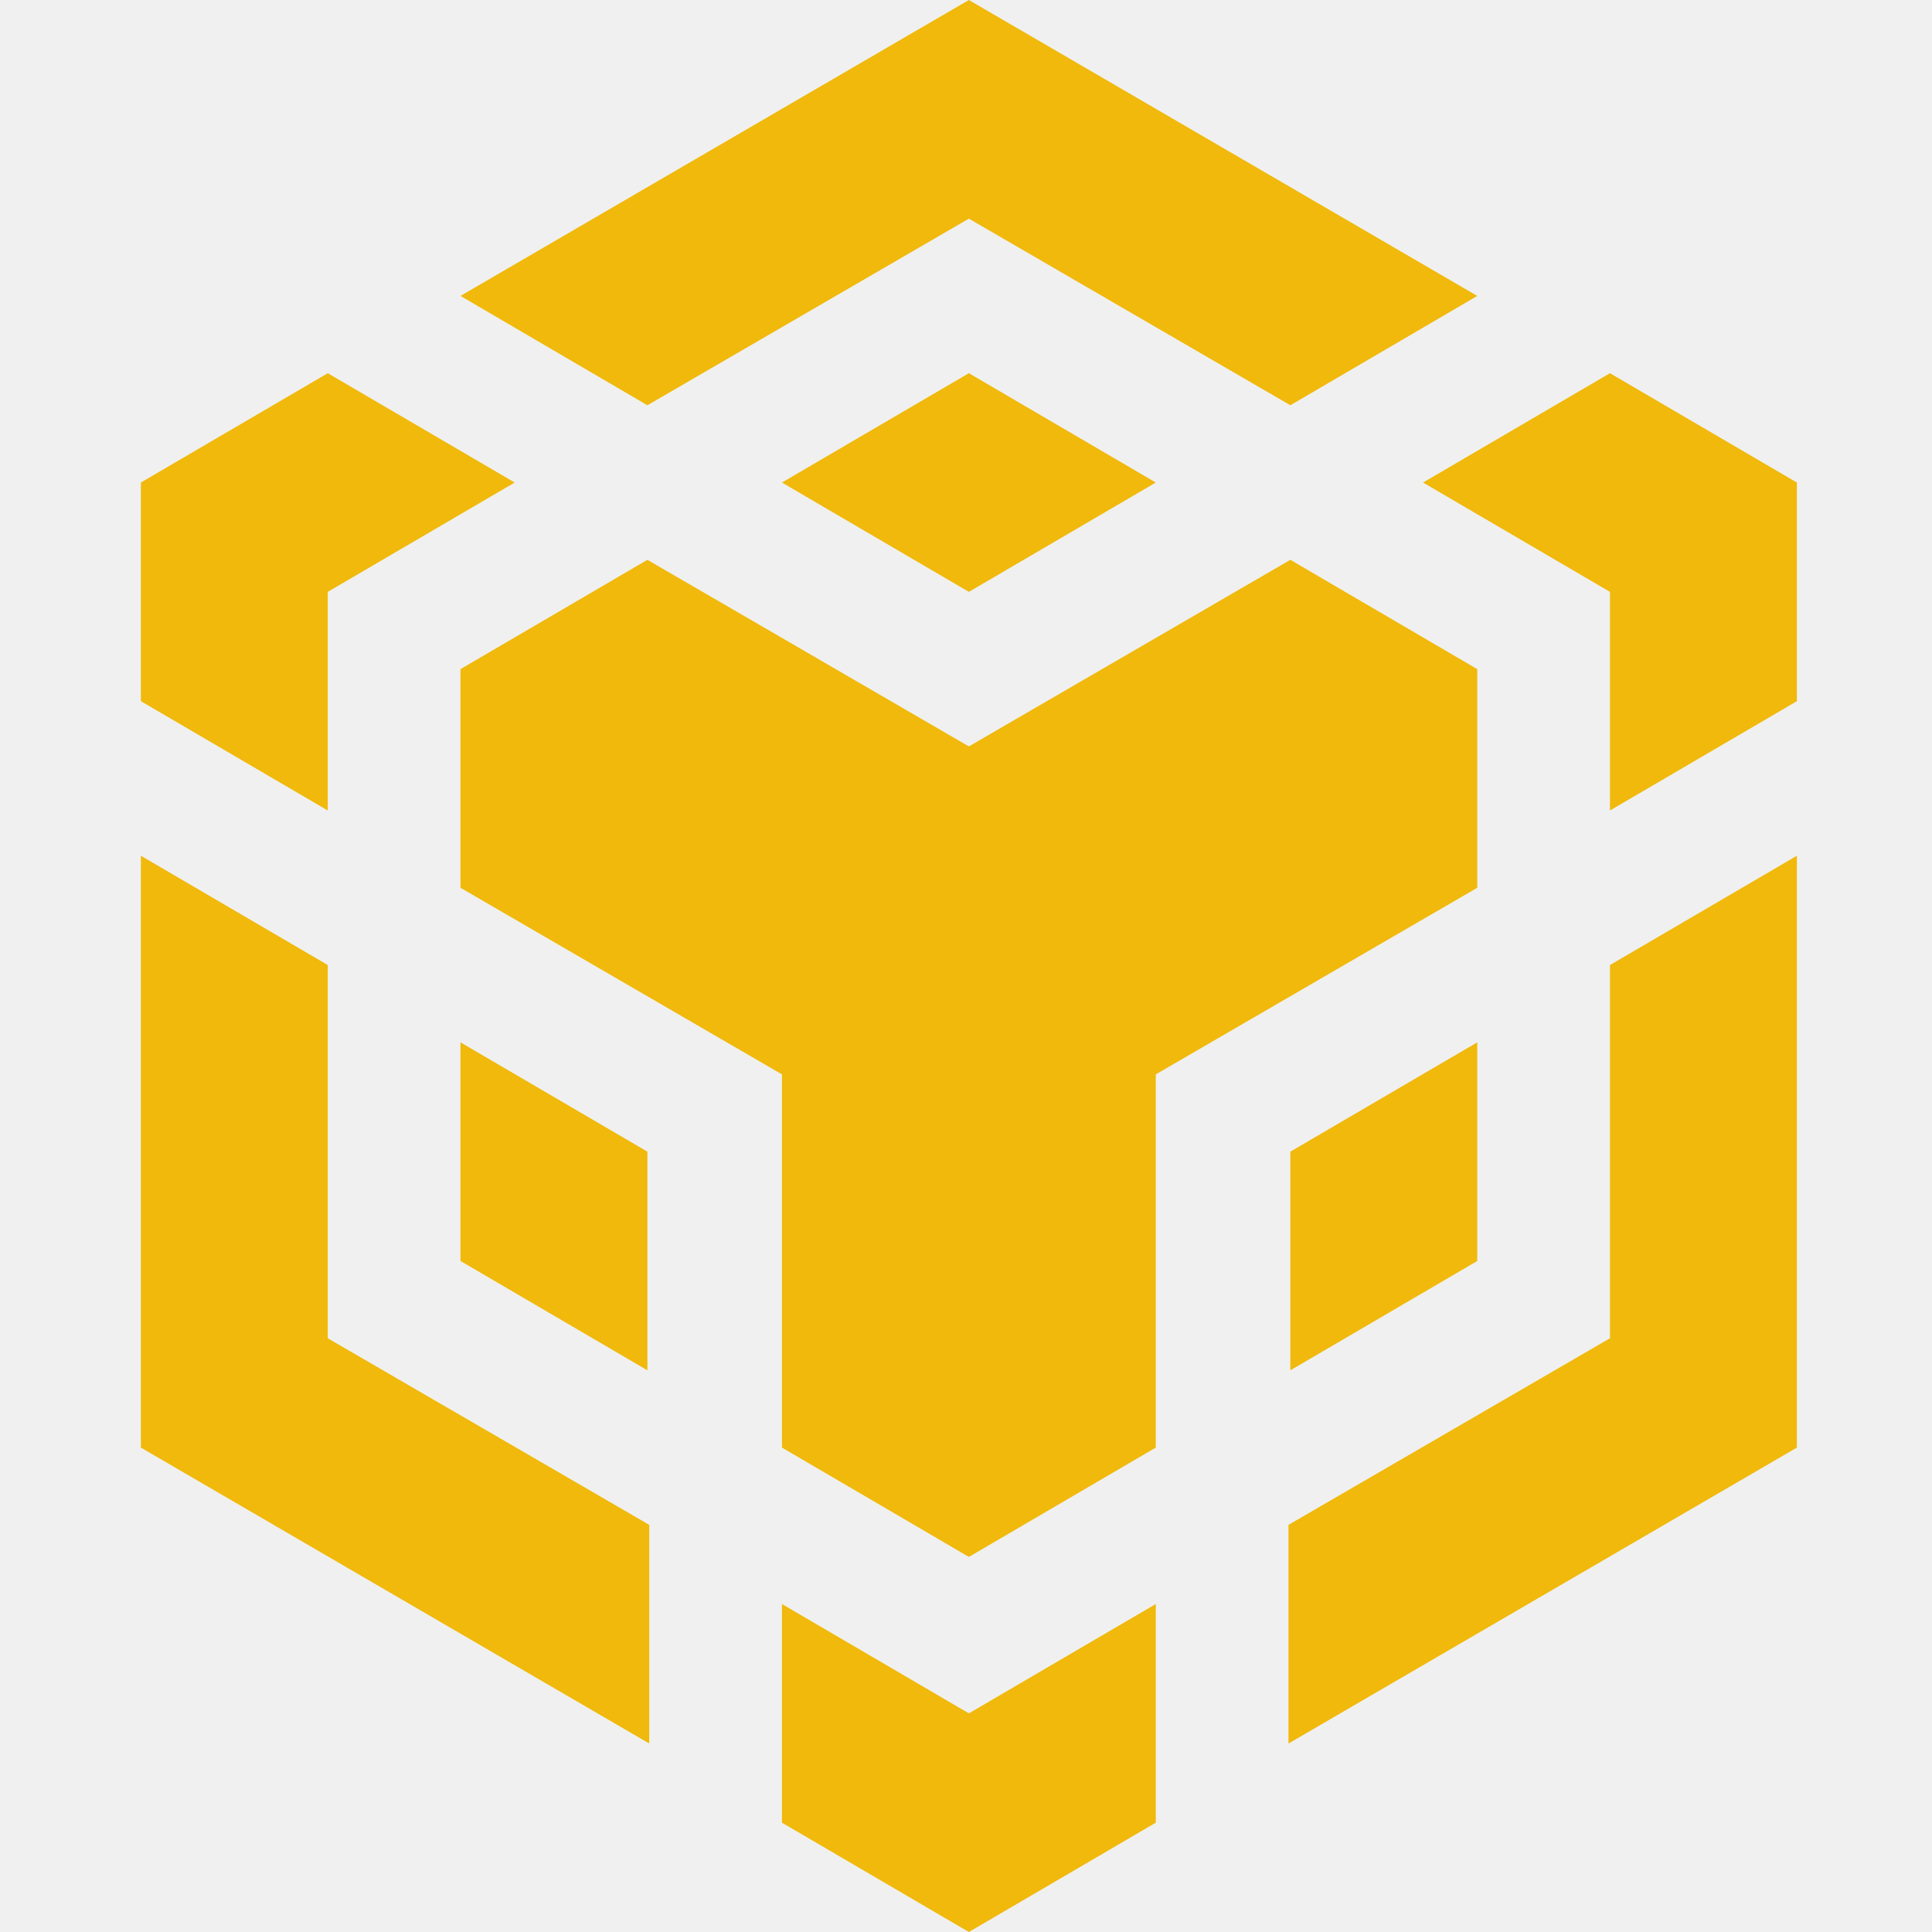
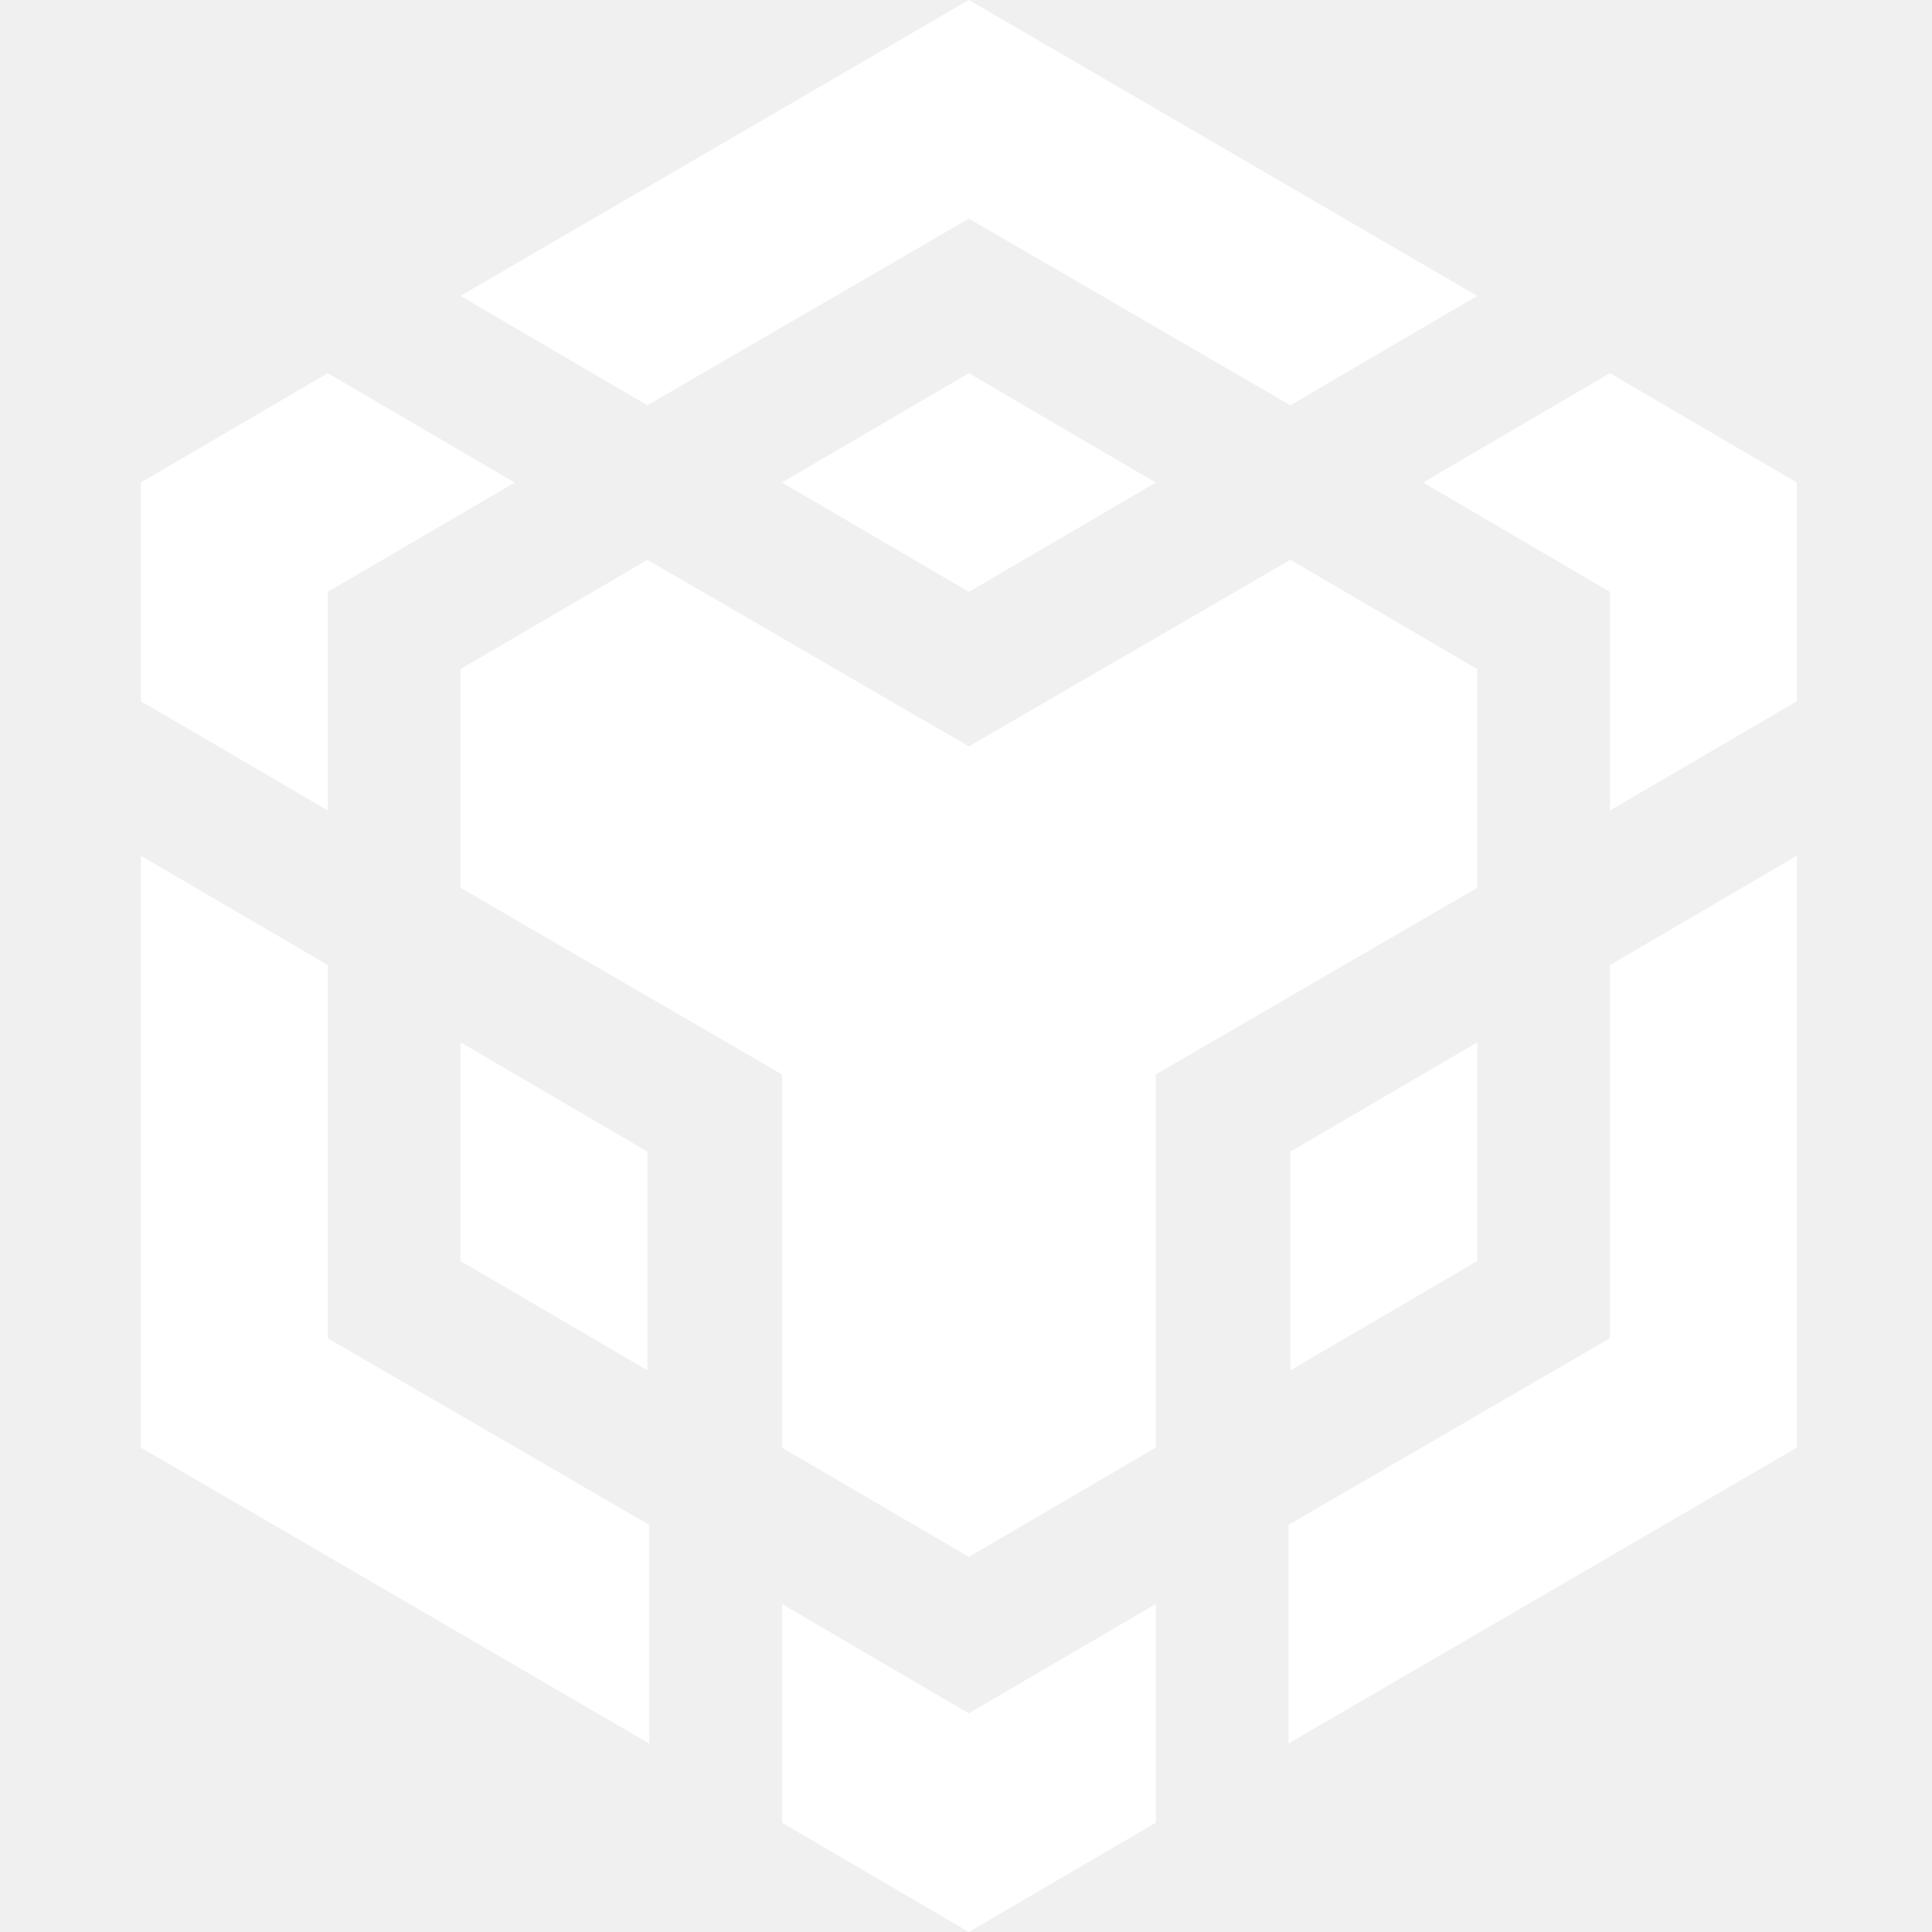
<svg xmlns="http://www.w3.org/2000/svg" width="96" height="96" viewBox="0 0 96 96" fill="none">
-   <path d="M22.881 14.704L48.143 0L73.404 14.704L64.117 20.137L48.143 10.864L32.169 20.137L22.881 14.704ZM73.404 33.249L64.117 27.817L48.143 37.089L32.169 27.817L22.881 33.249V44.113L38.855 53.385V71.93L48.143 77.362L57.43 71.93V53.385L73.404 44.113V33.249ZM73.404 62.658V51.793L64.117 57.225V68.09L73.404 62.658ZM79.998 66.498L64.024 75.77V86.634L89.286 71.93V42.521L79.998 47.953V66.498ZM70.711 23.977L79.998 29.409V40.273L89.286 34.841V23.977L79.998 18.544L70.711 23.977ZM38.855 79.703V90.568L48.143 96L57.43 90.568V79.703L48.143 85.136L38.855 79.703ZM22.881 62.658L32.169 68.09V57.225L22.881 51.793V62.658ZM38.855 23.977L48.143 29.409L57.43 23.977L48.143 18.544L38.855 23.977ZM16.287 29.409L25.575 23.977L16.287 18.544L7 23.977V34.841L16.287 40.273V29.409ZM16.287 47.953L7 42.521V71.93L32.261 86.634V75.77L16.287 66.498V47.953Z" fill="#F0B90B" />
+   <path d="M22.881 14.704L48.143 0L73.404 14.704L64.117 20.137L48.143 10.864L32.169 20.137L22.881 14.704ZM73.404 33.249L64.117 27.817L48.143 37.089L32.169 27.817L22.881 33.249V44.113L38.855 53.385V71.93L48.143 77.362L57.43 71.93V53.385L73.404 44.113V33.249ZM73.404 62.658V51.793L64.117 57.225V68.09L73.404 62.658ZM79.998 66.498L64.024 75.77V86.634L89.286 71.93V42.521L79.998 47.953V66.498ZM70.711 23.977L79.998 29.409V40.273L89.286 34.841V23.977L79.998 18.544L70.711 23.977ZM38.855 79.703V90.568L48.143 96L57.43 90.568V79.703L48.143 85.136L38.855 79.703ZM22.881 62.658L32.169 68.09V57.225L22.881 51.793V62.658ZM38.855 23.977L48.143 29.409L57.43 23.977L48.143 18.544L38.855 23.977ZM16.287 29.409L25.575 23.977L16.287 18.544L7 23.977V34.841L16.287 40.273V29.409ZM16.287 47.953L7 42.521V71.93L32.261 86.634V75.77L16.287 66.498V47.953Z" fill="white" />
</svg>
